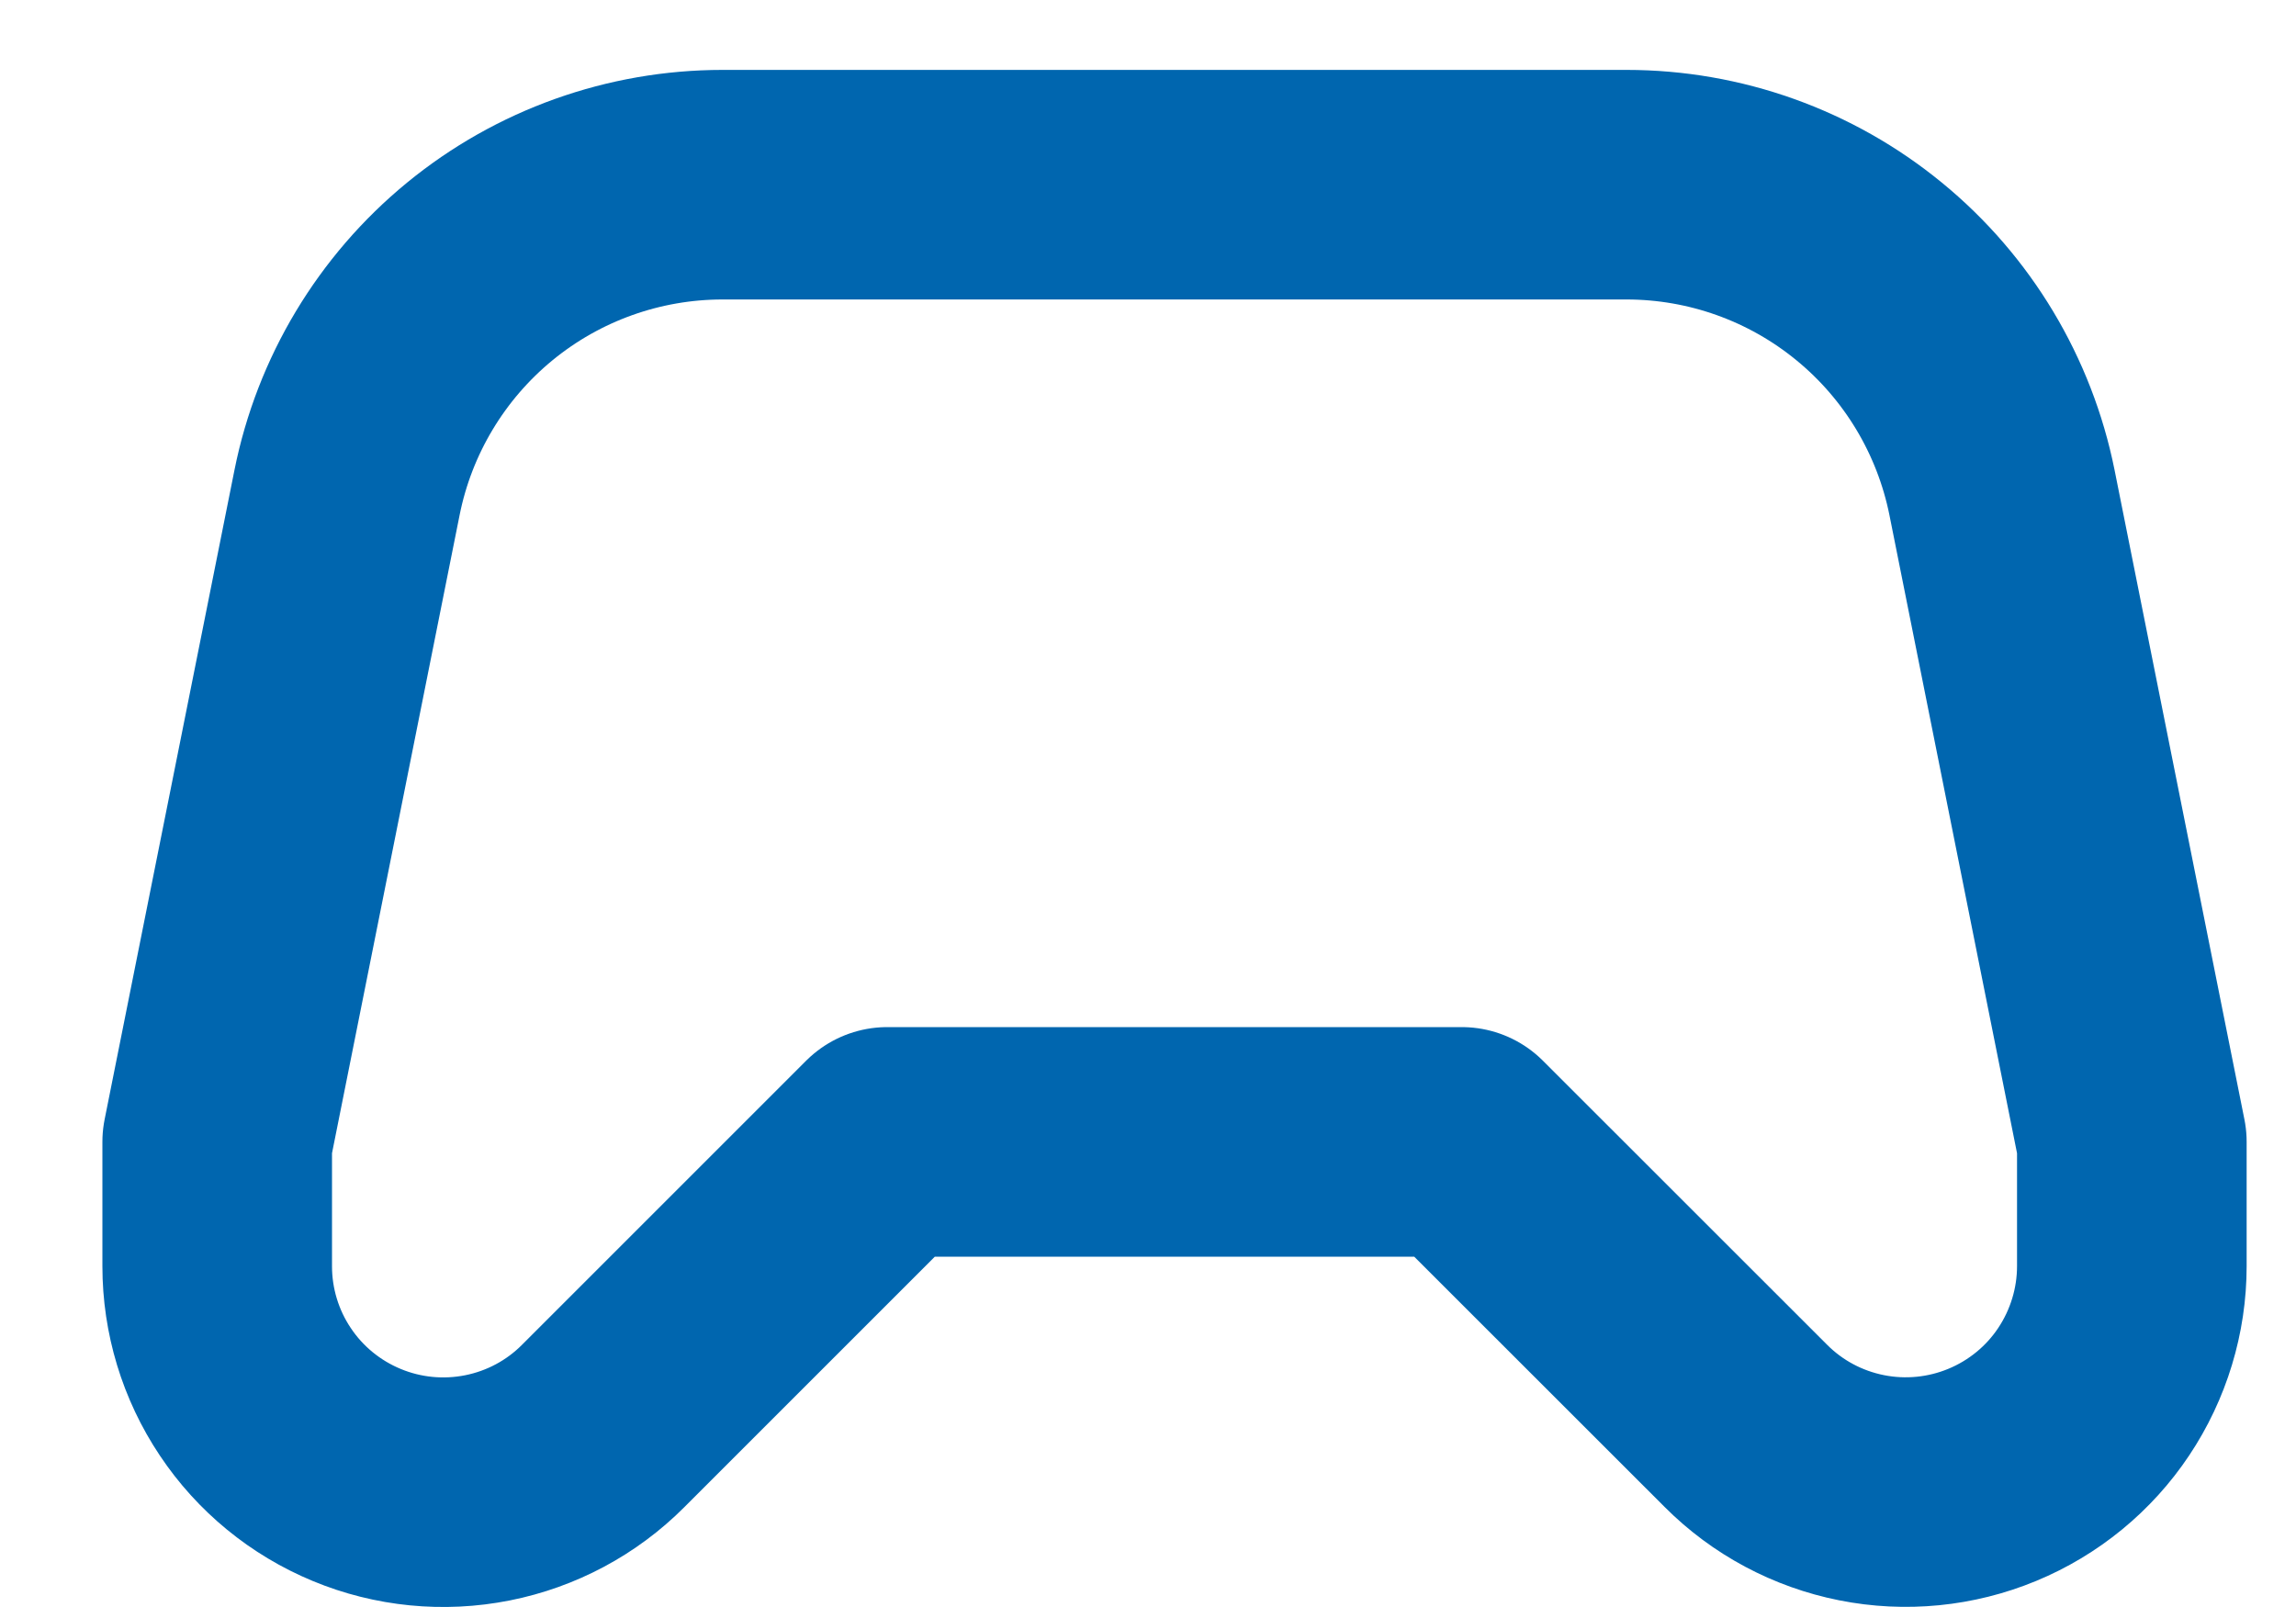
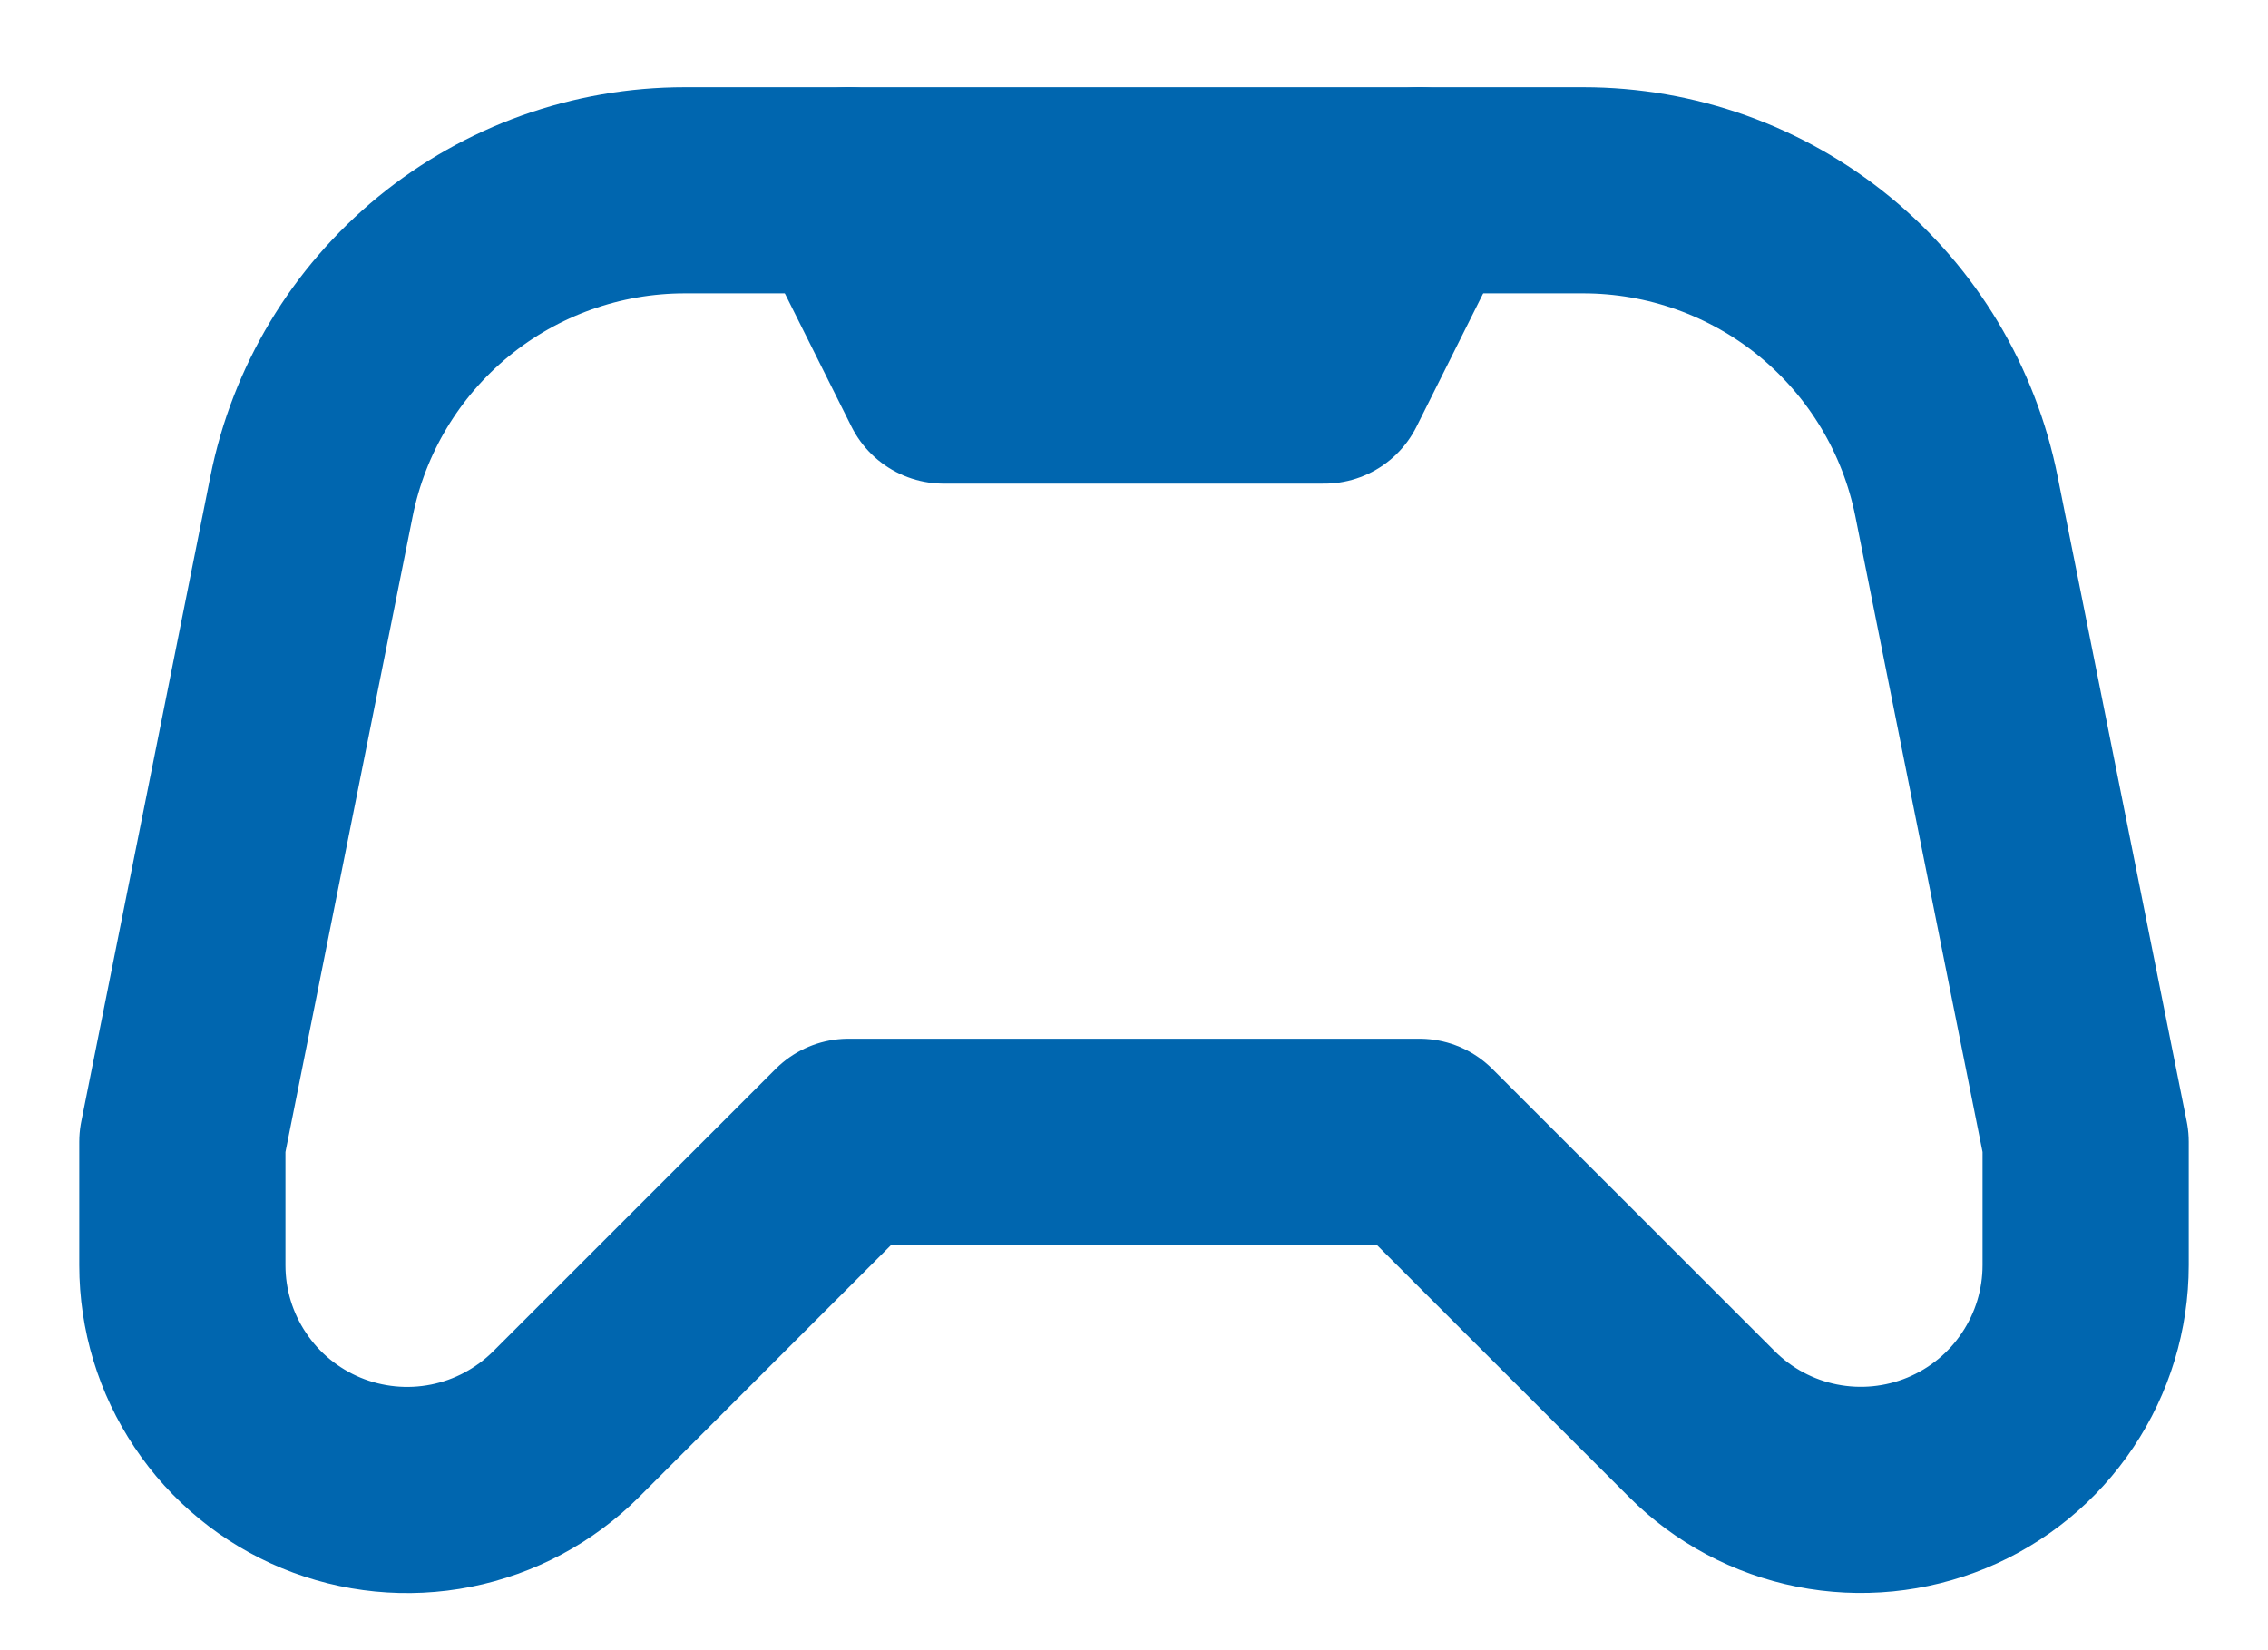
- <svg xmlns="http://www.w3.org/2000/svg" width="20" height="14" viewBox="0 0 20 14" fill="none">
-   <path d="M7.729 9.948L5.254 12.423C4.979 12.699 4.628 12.886 4.246 12.962C3.863 13.038 3.467 12.999 3.108 12.85C2.748 12.701 2.44 12.449 2.224 12.125C2.007 11.801 1.892 11.42 1.892 11.031V9.948L3.023 4.291C3.174 3.535 3.583 2.854 4.179 2.365C4.775 1.876 5.523 1.609 6.294 1.609H14.168C14.939 1.609 15.686 1.876 16.282 2.365C16.879 2.854 17.287 3.535 17.439 4.291L18.57 9.948V11.03C18.57 11.419 18.454 11.8 18.238 12.124C18.022 12.448 17.714 12.7 17.354 12.849C16.994 12.998 16.598 13.037 16.216 12.961C15.834 12.885 15.483 12.698 15.208 12.422L12.733 9.948H7.729Z" stroke="#0066AF" stroke-width="2" stroke-linecap="round" stroke-linejoin="round" />
+ <svg xmlns="http://www.w3.org/2000/svg" width="22" height="16" viewBox="0 0 22 16" fill="none">
+   <path d="M8.231 11.077L5.491 13.817C5.186 14.121 4.798 14.329 4.375 14.413C3.952 14.497 3.514 14.454 3.115 14.289C2.717 14.124 2.376 13.845 2.137 13.486C1.897 13.128 1.769 12.706 1.769 12.275V11.077L3.022 4.815C3.189 3.978 3.641 3.225 4.301 2.683C4.961 2.142 5.789 1.846 6.642 1.846H15.358C16.212 1.846 17.039 2.142 17.699 2.683C18.359 3.225 18.811 3.978 18.978 4.815L20.231 11.077V12.274C20.231 12.705 20.103 13.127 19.863 13.485C19.624 13.844 19.283 14.123 18.885 14.288C18.486 14.453 18.048 14.496 17.625 14.412C17.202 14.328 16.814 14.121 16.509 13.816L13.769 11.077H8.231Z" stroke="#0066AF" stroke-width="2" stroke-linecap="round" stroke-linejoin="round" />
+   <path d="M8.231 1.846L9.154 3.692H12.846L13.769 1.846" stroke="#0066AF" stroke-width="2" stroke-linecap="round" stroke-linejoin="round" />
</svg>
